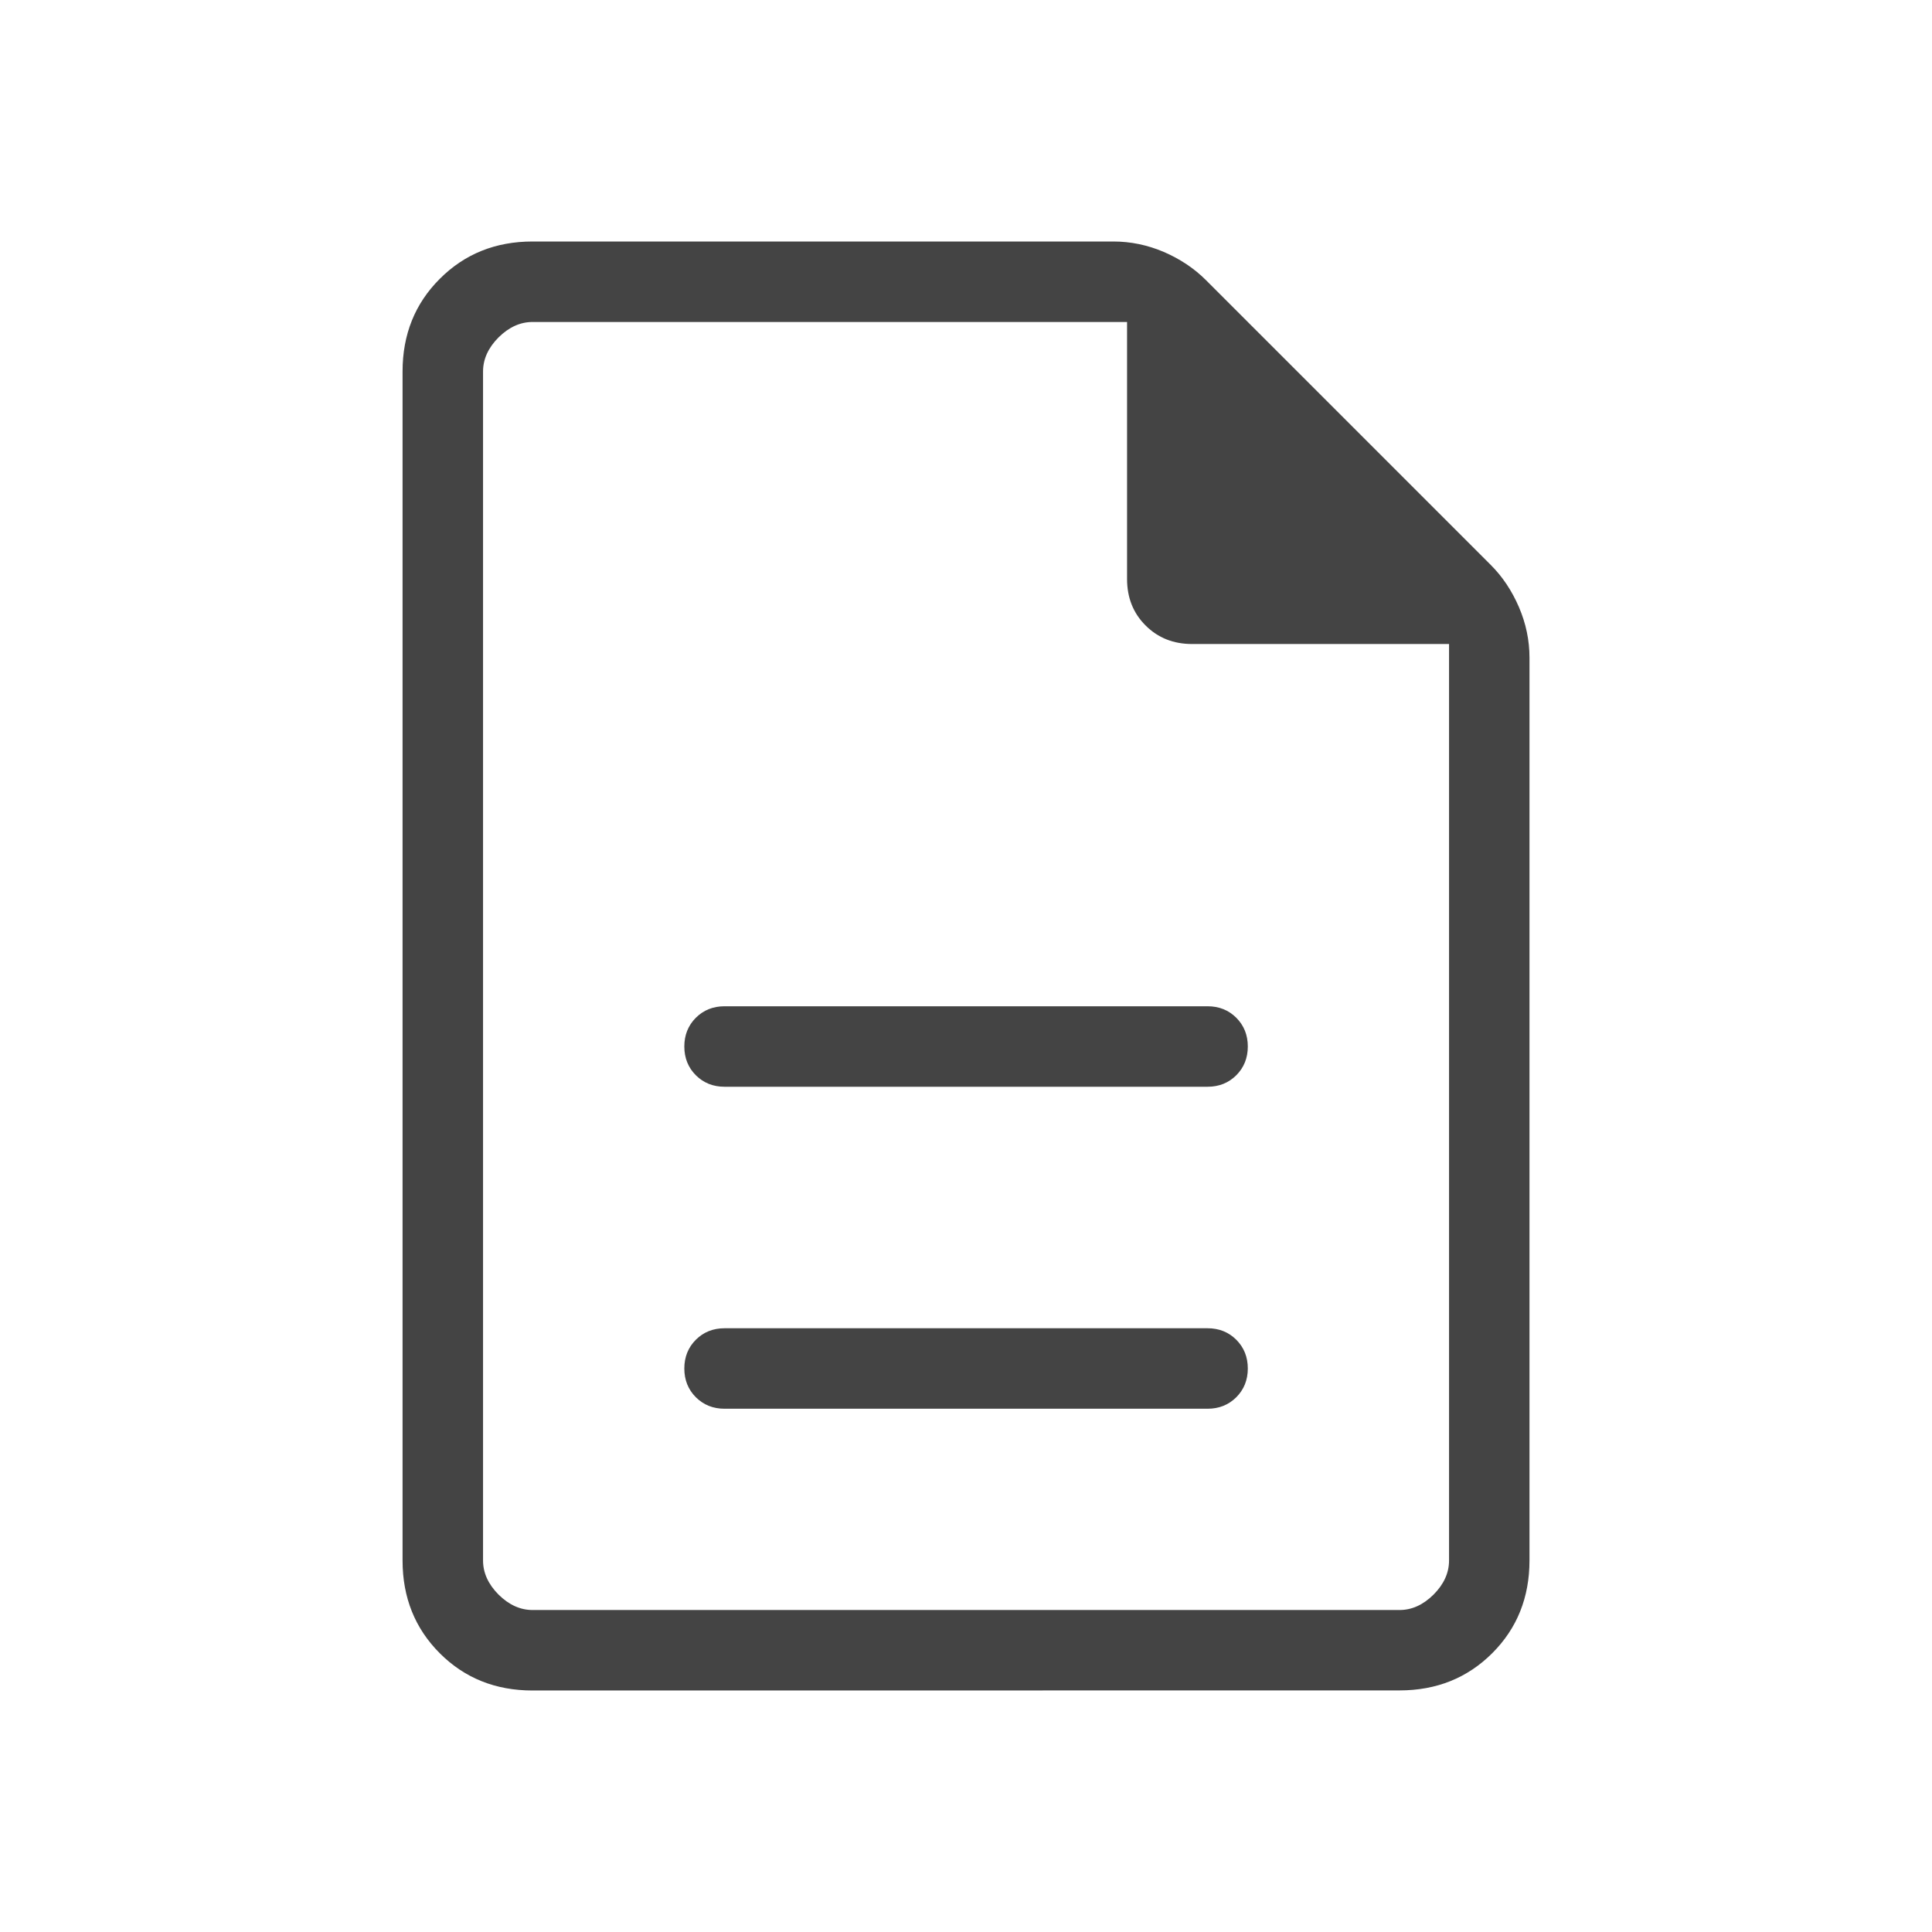
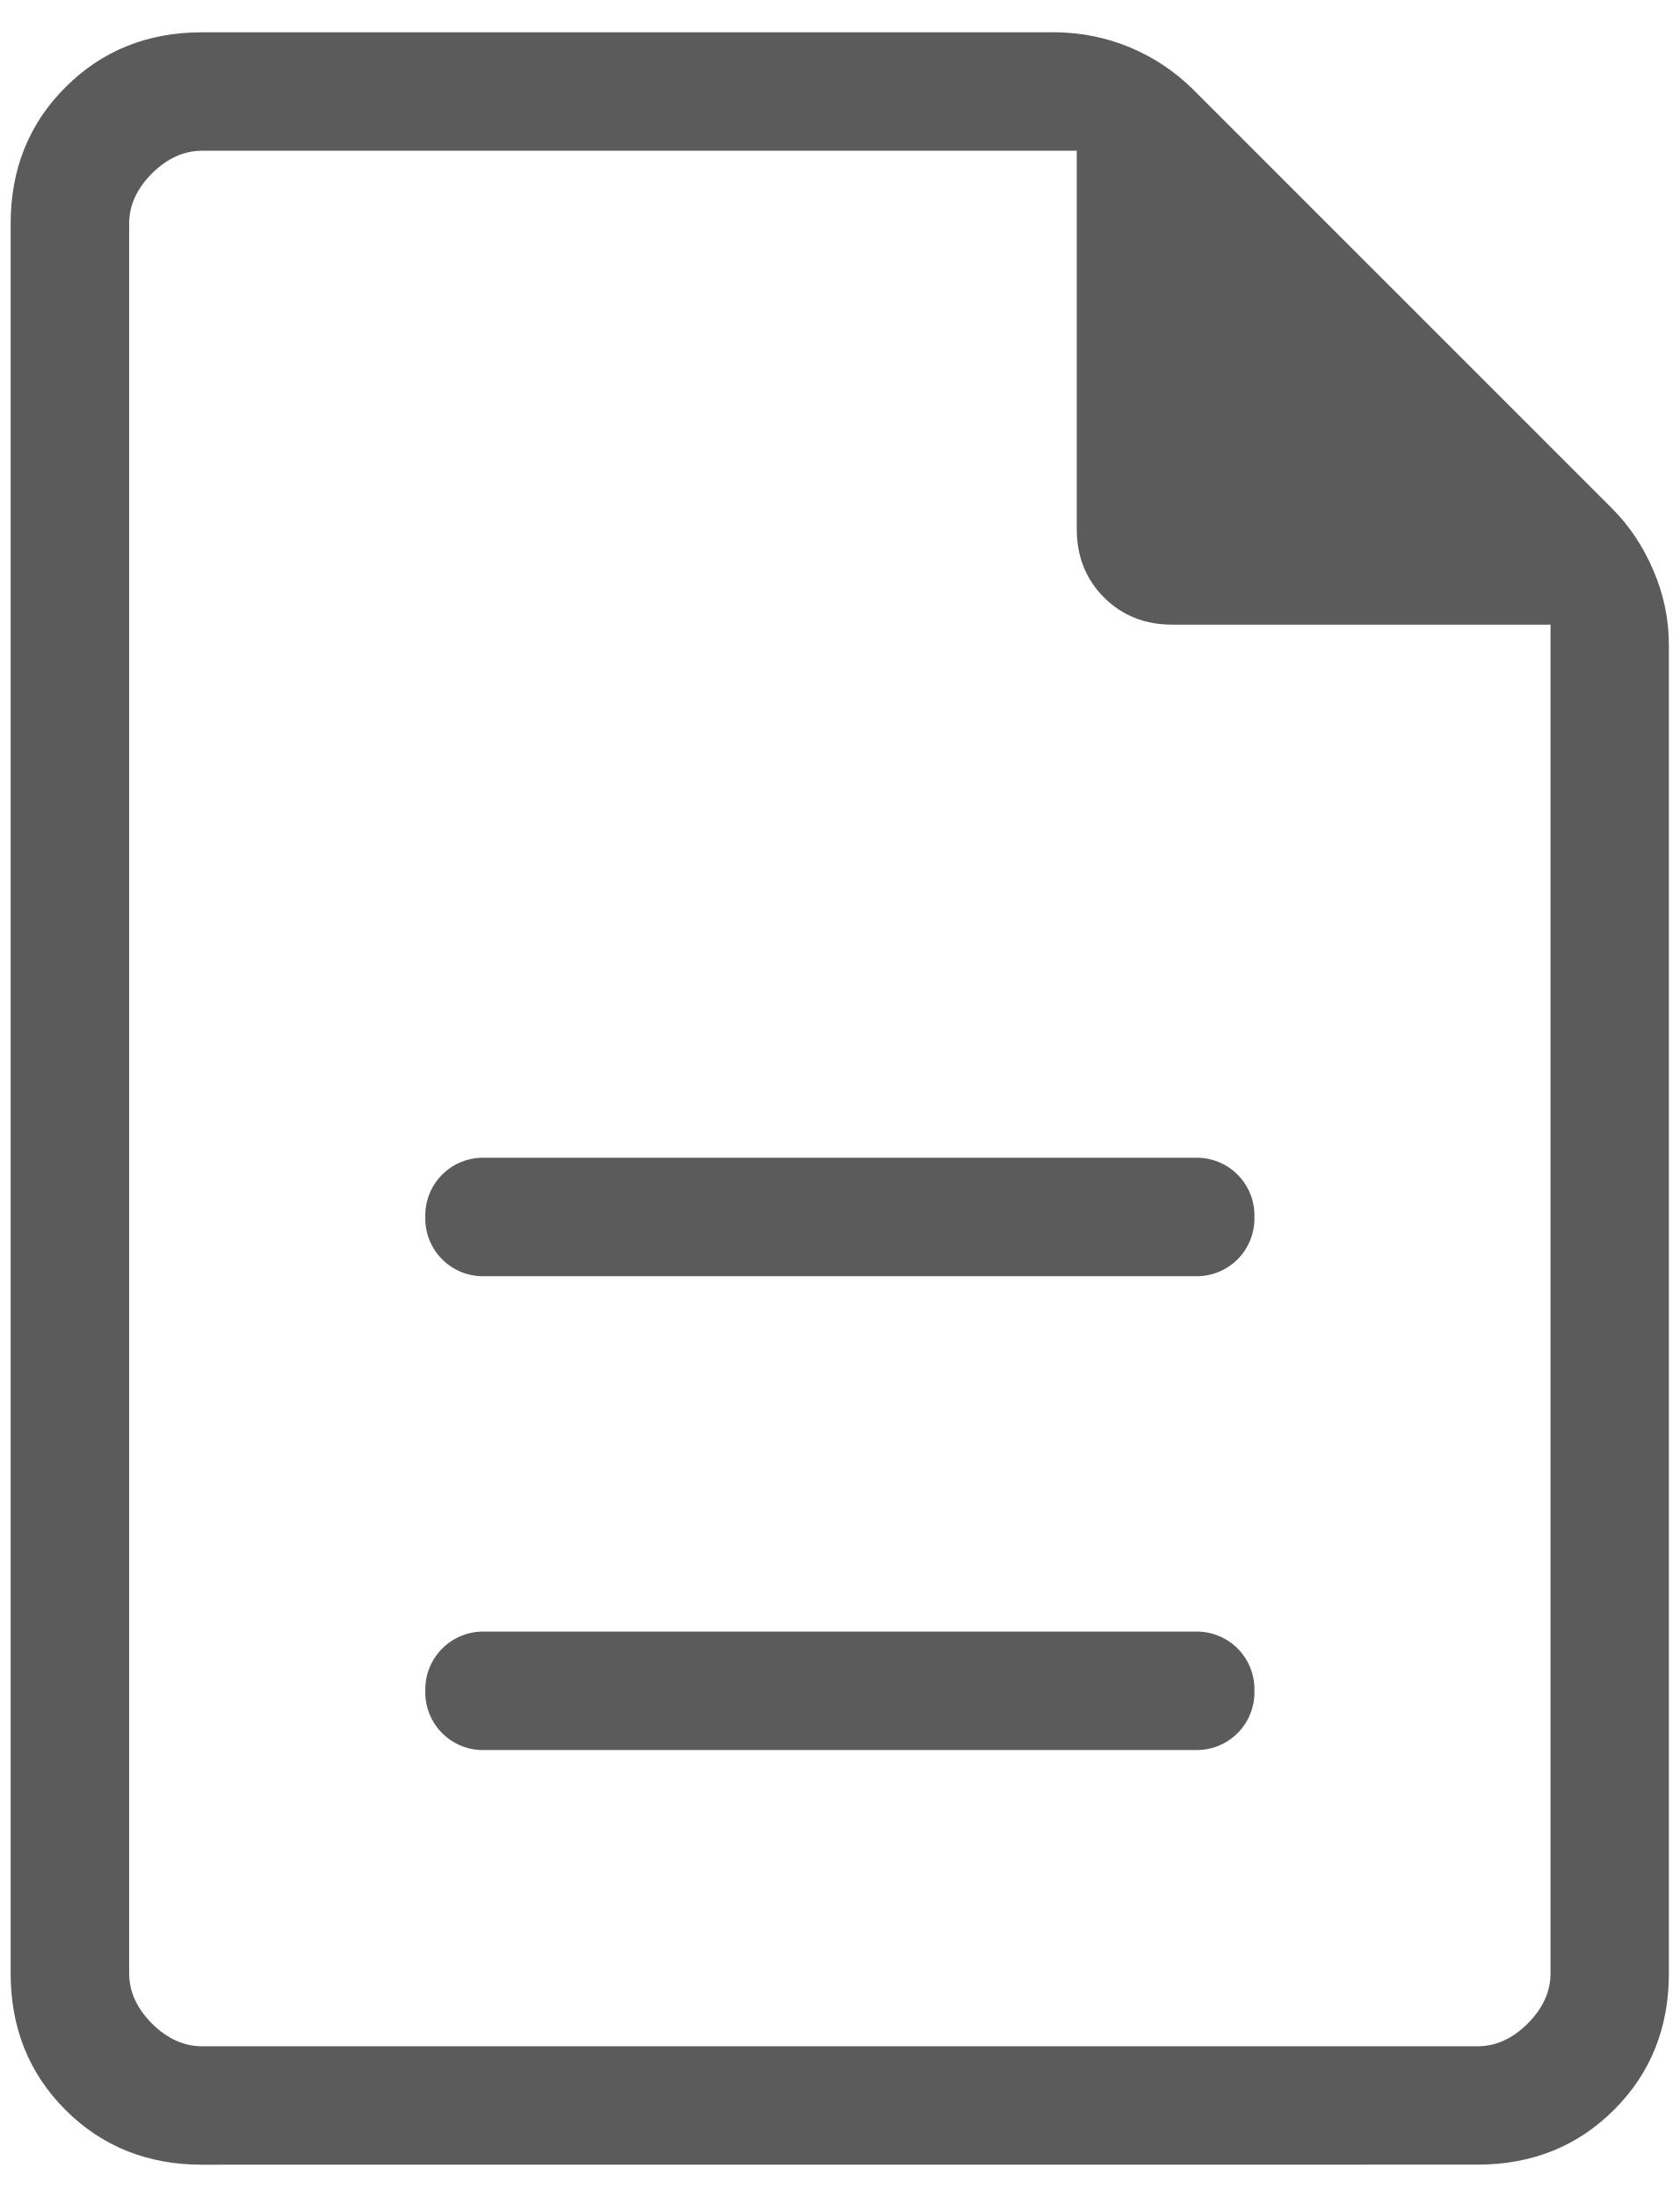
- <svg xmlns="http://www.w3.org/2000/svg" width="44" height="44" viewBox="0 0 44 44" fill="none">
-   <path d="M16.501 32.083H27.501C27.762 32.083 27.98 31.996 28.156 31.821C28.331 31.645 28.418 31.427 28.418 31.167C28.418 30.906 28.331 30.688 28.156 30.512C27.98 30.337 27.762 30.25 27.501 30.25H16.501C16.241 30.25 16.023 30.337 15.847 30.512C15.672 30.688 15.585 30.906 15.585 31.167C15.585 31.427 15.672 31.645 15.847 31.821C16.023 31.996 16.241 32.083 16.501 32.083ZM16.501 24.75H27.501C27.762 24.75 27.98 24.663 28.156 24.488C28.331 24.312 28.418 24.094 28.418 23.833C28.418 23.573 28.331 23.355 28.156 23.179C27.98 23.004 27.762 22.917 27.501 22.917H16.501C16.241 22.917 16.023 23.004 15.847 23.179C15.672 23.355 15.585 23.573 15.585 23.833C15.585 24.094 15.672 24.312 15.847 24.488C16.023 24.663 16.241 24.75 16.501 24.75ZM12.129 38.5C11.286 38.5 10.582 38.218 10.017 37.653C9.451 37.087 9.168 36.383 9.168 35.539V8.461C9.168 7.617 9.451 6.913 10.017 6.349C10.582 5.783 11.286 5.5 12.129 5.5H25.355C25.749 5.5 26.133 5.579 26.506 5.738C26.879 5.9 27.198 6.113 27.463 6.378L33.955 12.87C34.22 13.135 34.432 13.454 34.593 13.827C34.753 14.2 34.833 14.584 34.833 14.978V35.537C34.833 36.381 34.55 37.085 33.986 37.649C33.42 38.215 32.715 38.498 31.872 38.498L12.129 38.5ZM25.668 13.185V7.333H12.129C11.848 7.333 11.589 7.451 11.353 7.685C11.119 7.921 11.001 8.18 11.001 8.461V35.539C11.001 35.82 11.119 36.079 11.353 36.315C11.589 36.549 11.848 36.667 12.129 36.667H31.874C32.155 36.667 32.413 36.549 32.649 36.315C32.884 36.079 33.001 35.82 33.001 35.539V14.667H27.149C26.724 14.667 26.371 14.526 26.09 14.245C25.808 13.964 25.668 13.611 25.668 13.185Z" fill="#444444" />
+ <svg xmlns="http://www.w3.org/2000/svg" width="26" height="34" fill="none">
+   <path fill="#5B5B5B" d="M7.5 27.083h11a.893.893 0 0 0 .916-.916.892.892 0 0 0-.917-.917h-11a.892.892 0 0 0-.654.262.892.892 0 0 0-.262.655.892.892 0 0 0 .916.916Zm0-7.333h11a.892.892 0 0 0 .916-.917.892.892 0 0 0-.917-.916h-11a.892.892 0 0 0-.916.916.892.892 0 0 0 .917.917ZM3.126 33.5c-.843 0-1.547-.282-2.112-.847-.566-.566-.849-1.27-.849-2.114V3.461c0-.843.283-1.547.849-2.112C1.58.783 2.284.5 3.127.5h13.225a3.048 3.048 0 0 1 2.108.878l6.493 6.492c.265.265.478.584.638.957.16.373.24.757.24 1.151v20.56c0 .843-.282 1.547-.847 2.111-.566.566-1.27.85-2.114.85L3.127 33.5ZM16.666 8.185V2.333H3.126c-.28 0-.539.118-.775.352-.234.236-.352.495-.352.776v27.078c0 .281.118.54.352.776.236.234.495.352.776.352h19.745c.281 0 .54-.118.775-.352.235-.236.352-.495.352-.776V9.667h-5.852c-.425 0-.778-.14-1.06-.422-.28-.281-.421-.634-.421-1.06Z" />
</svg>
